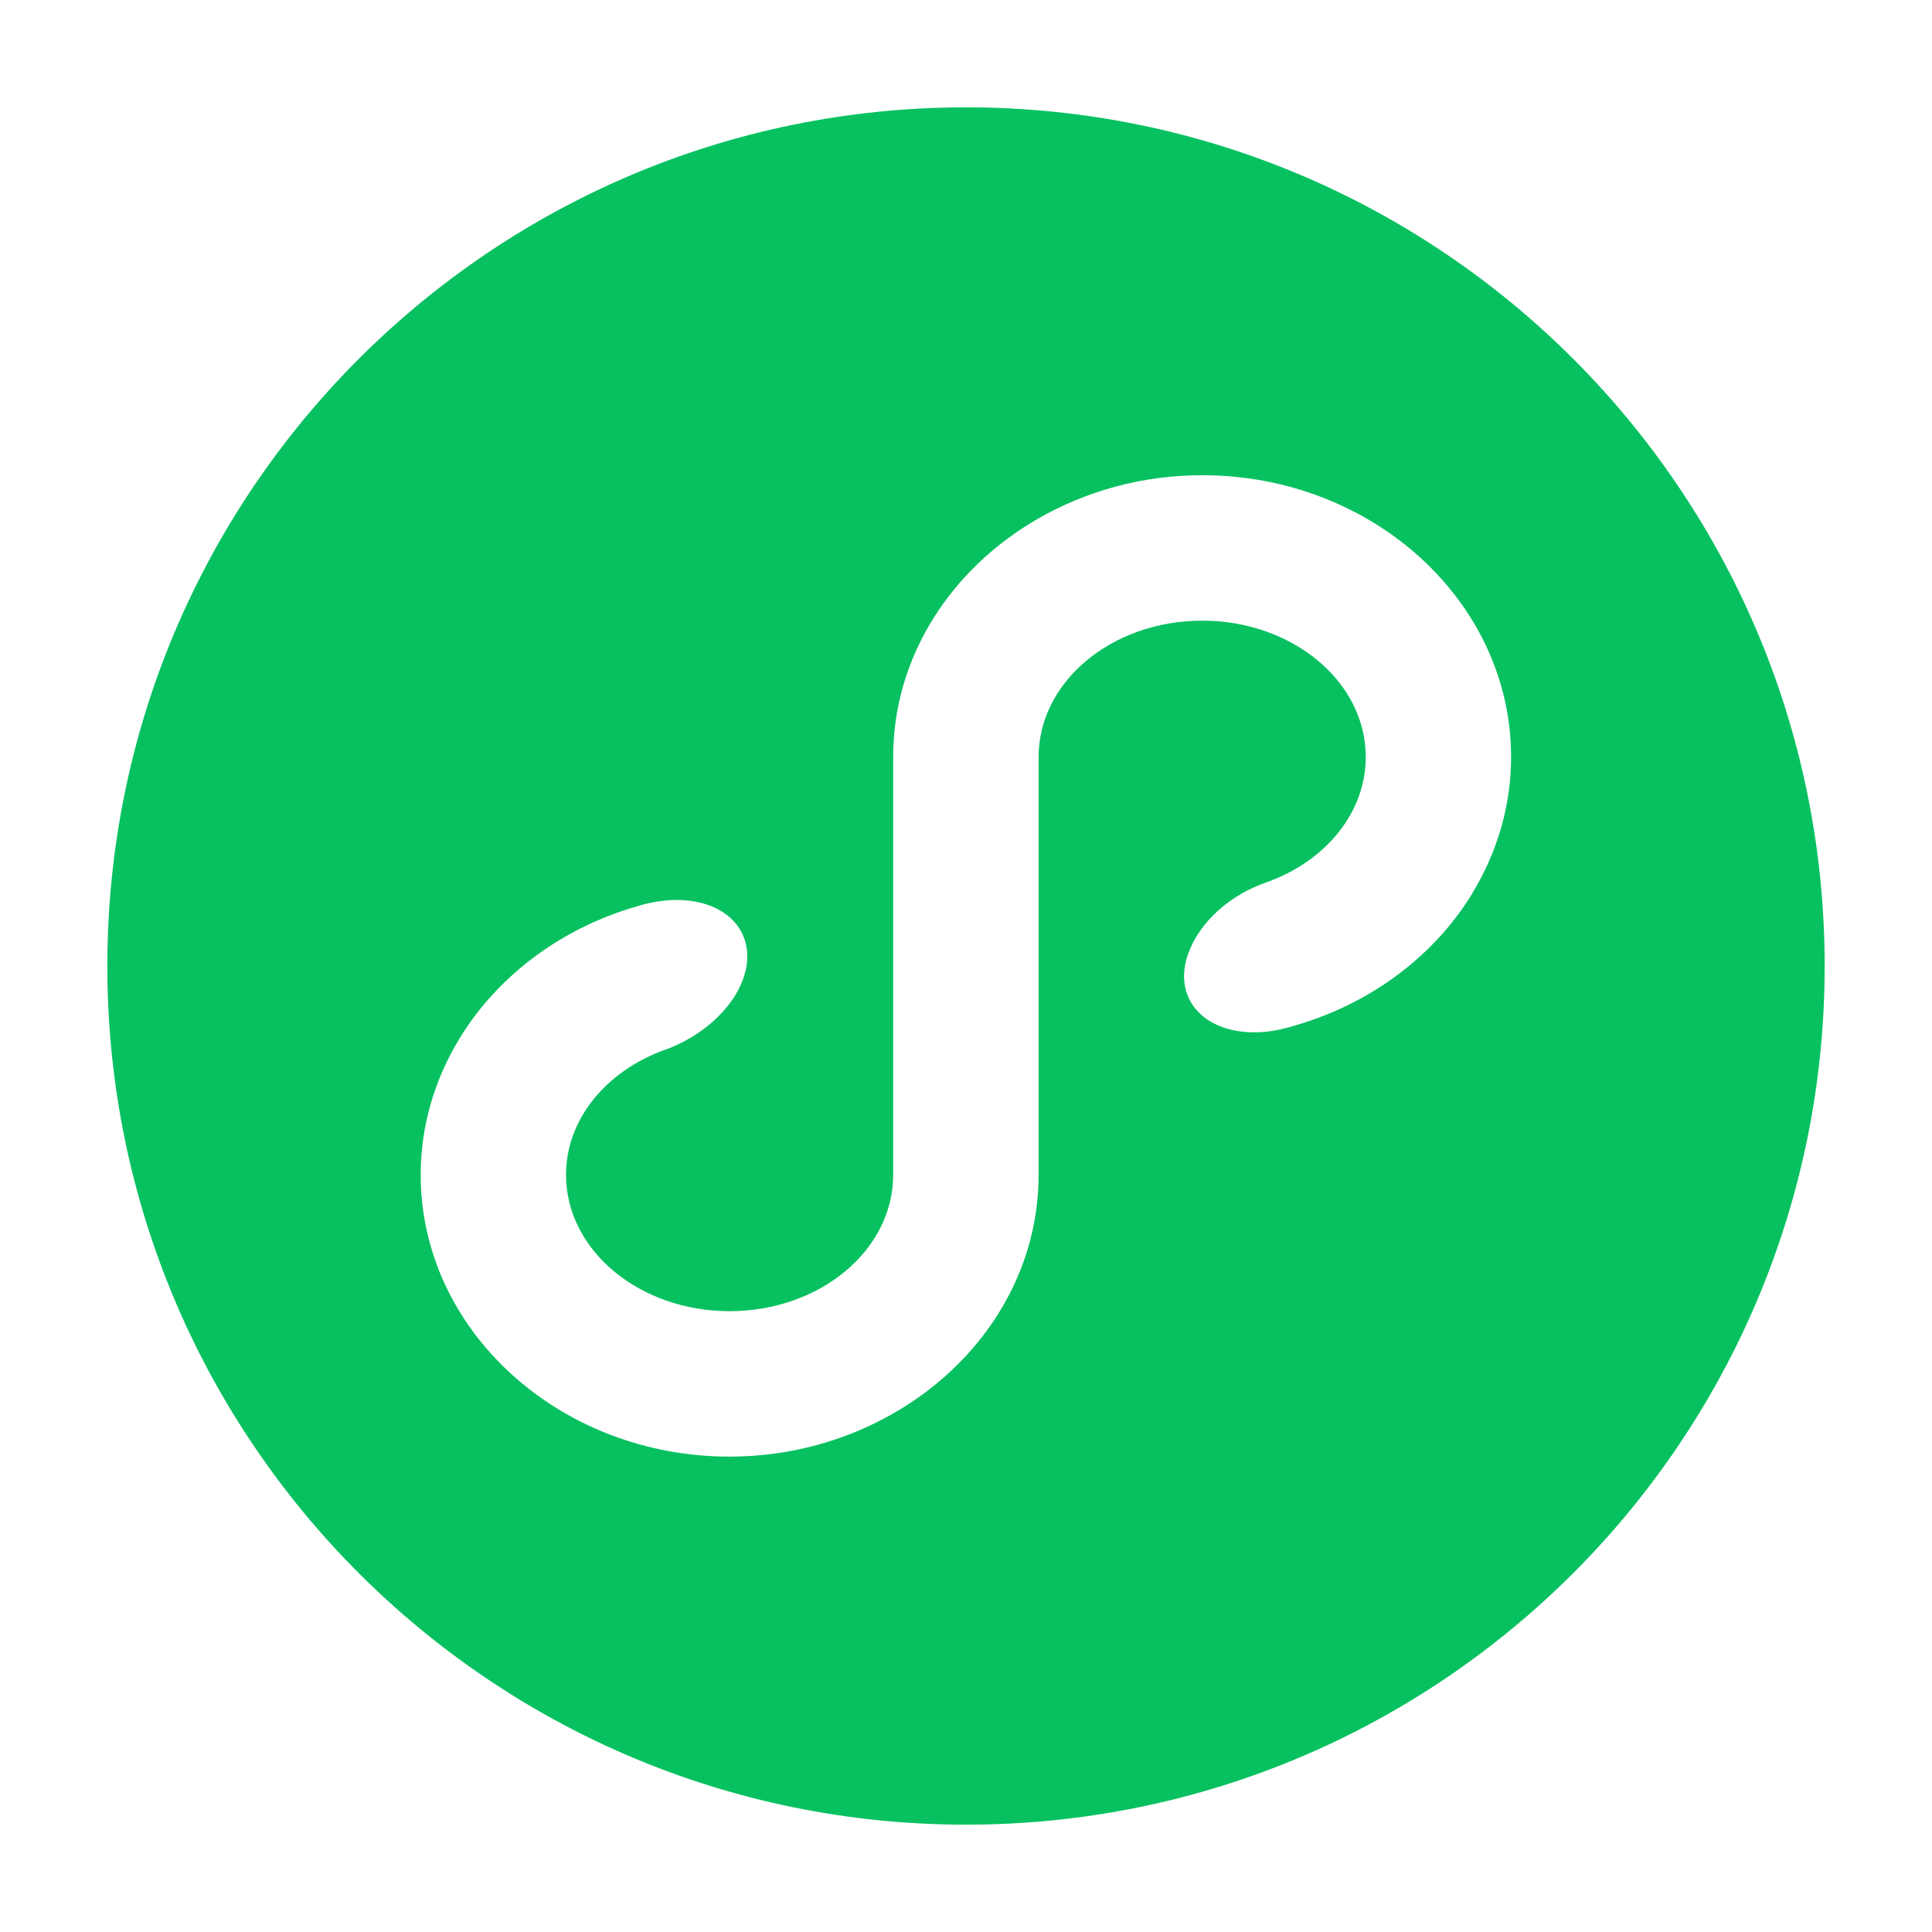
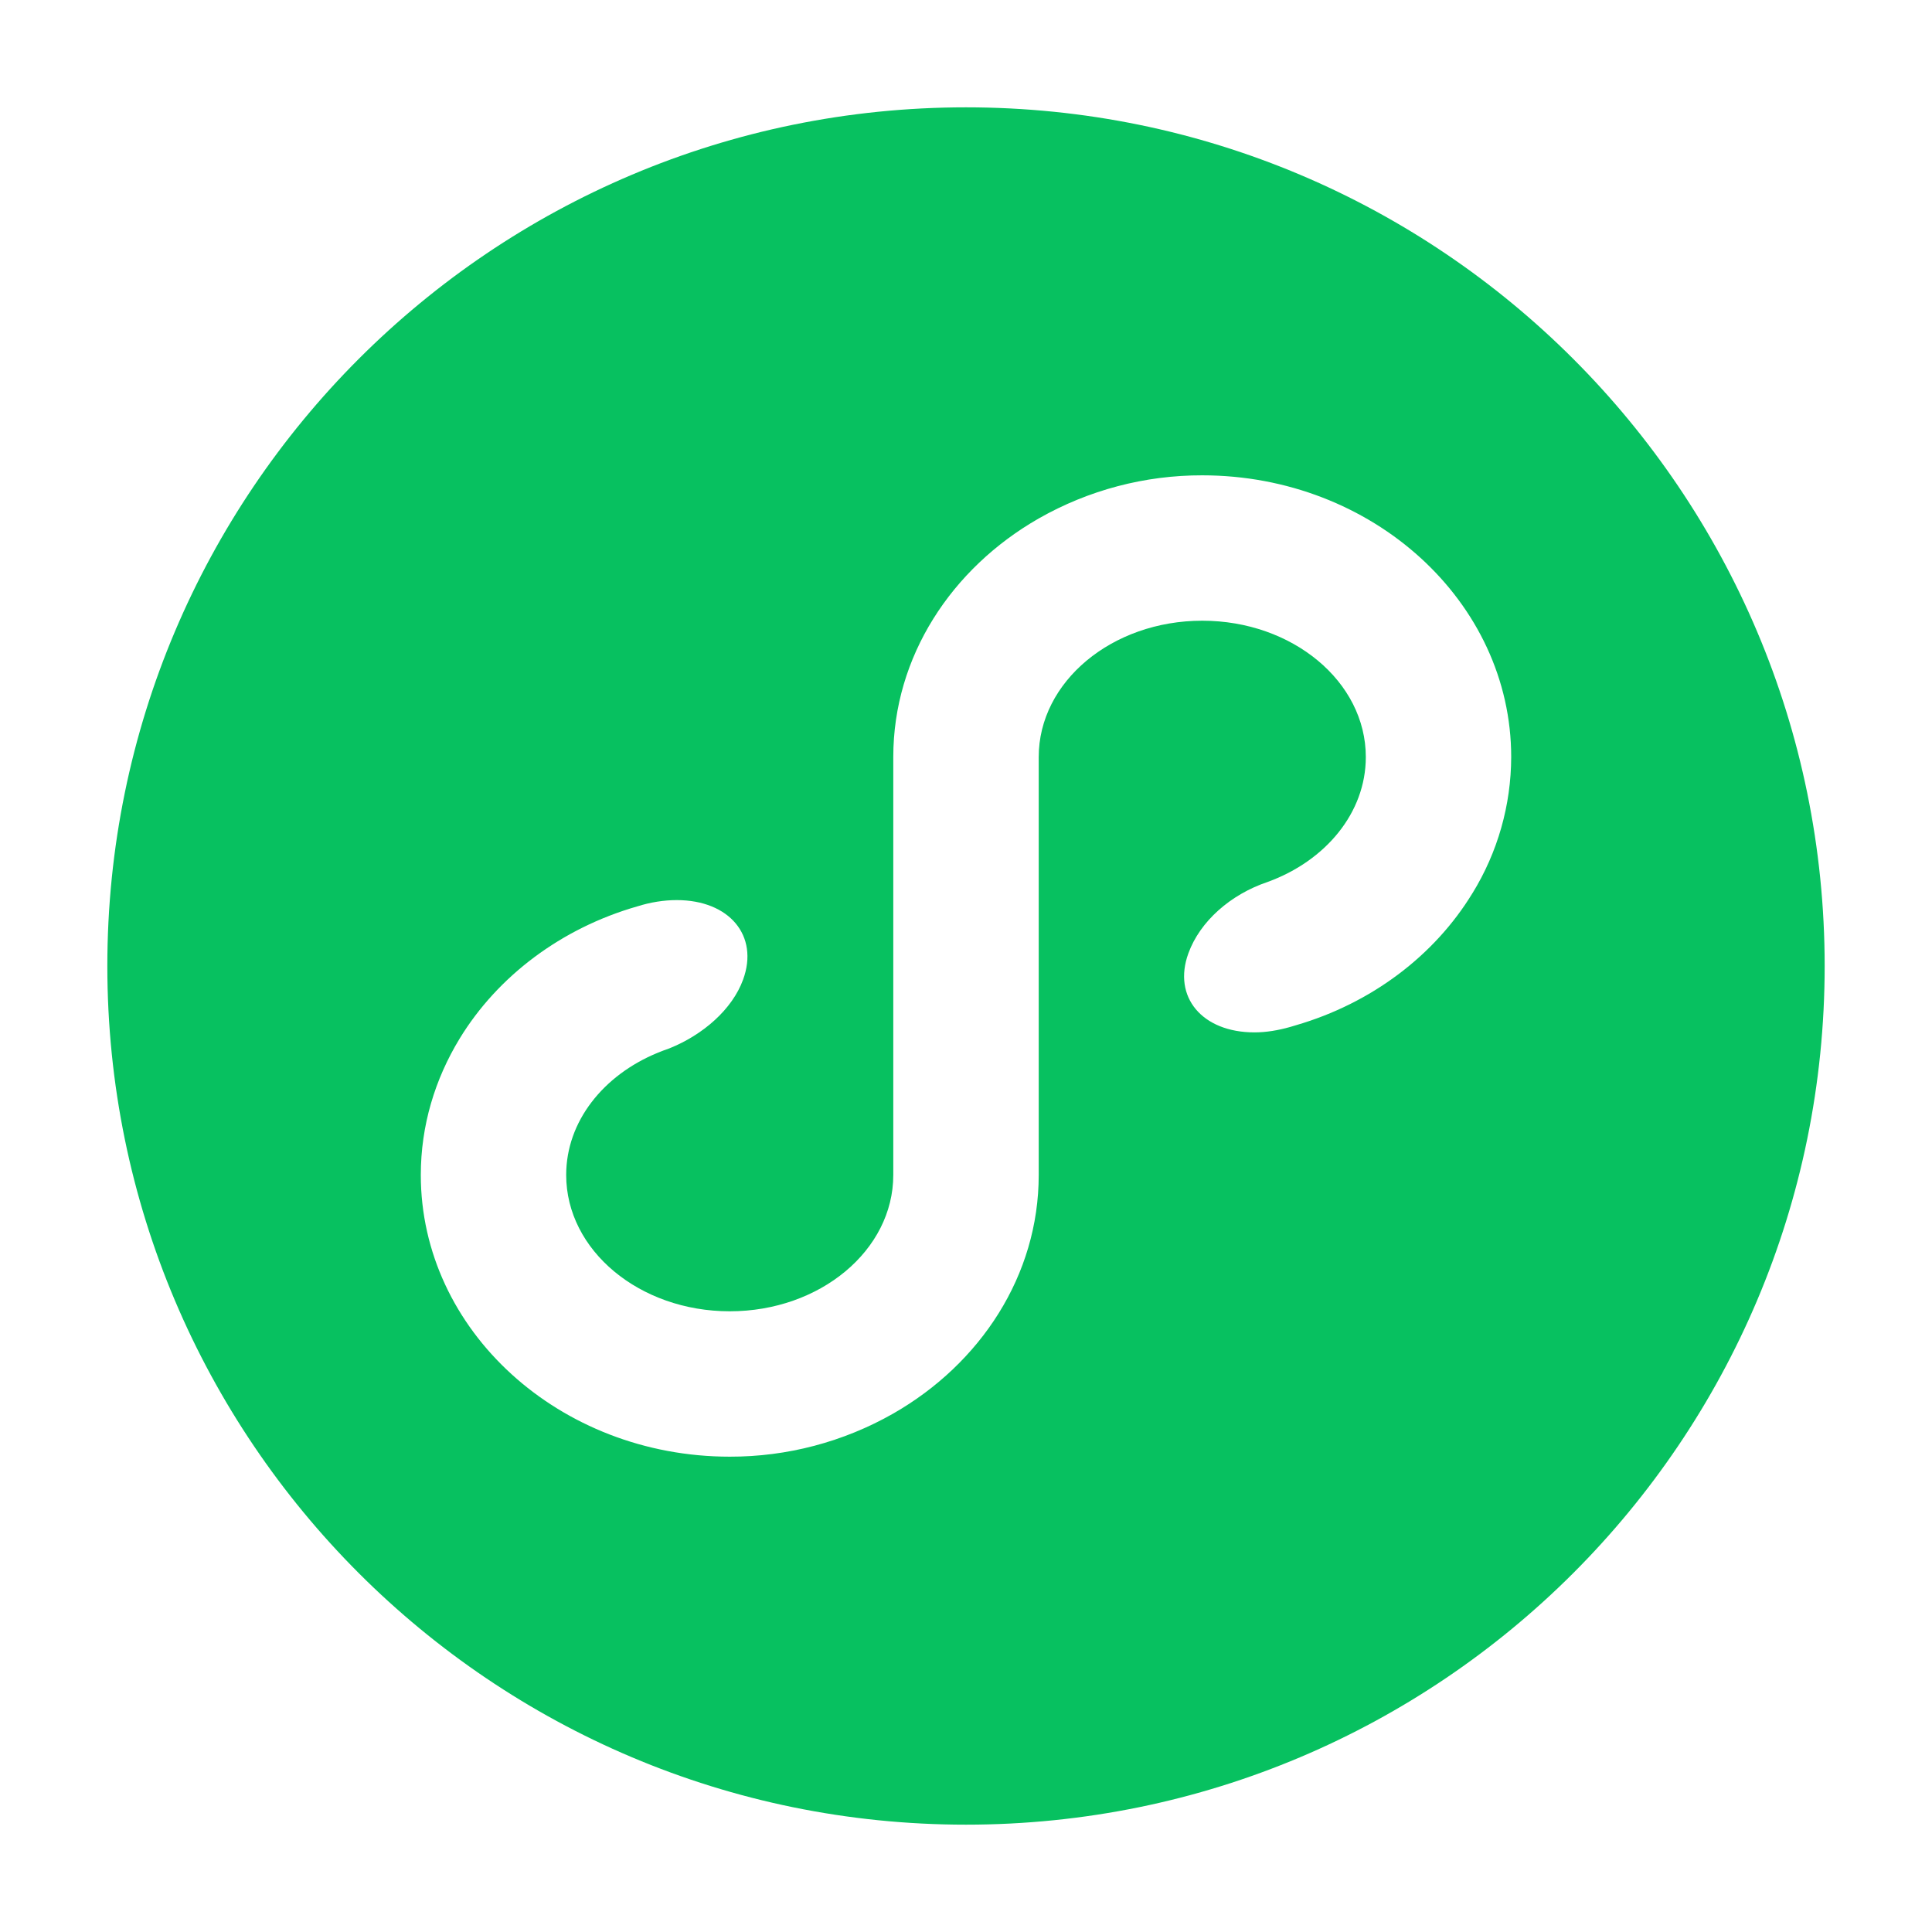
<svg xmlns="http://www.w3.org/2000/svg" viewBox="0 0 36 36">
-   <path d="M27.436 16.645c-.707 1.161-1.884 2.051-3.293 2.46-.035.01-.071.021-.106.031-.218.062-.441.1-.662.1-.976 0-1.528-.659-1.232-1.473.217-.595.785-1.097 1.479-1.33 1.076-.392 1.827-1.287 1.827-2.328 0-1.403-1.365-2.54-3.048-2.54-1.683 0-3.048 1.137-3.048 2.54v7.788c0 1.873-1.085 3.516-2.709 4.445-.885.506-1.928.804-3.048.804-3.174 0-5.757-2.355-5.757-5.249 0-.921.263-1.786.722-2.54.71-1.166 1.894-2.059 3.312-2.466.001-0.0.002-.001.003-.001.239-.074.487-.116.731-.116.981 0 1.535.663 1.237 1.48-.202.554-.744 1.031-1.377 1.284-.076.025-.149.053-.222.083-1.005.415-1.698 1.276-1.698 2.275 0 1.403 1.364 2.54 3.048 2.54 1.683 0 3.048-1.137 3.048-2.54v-7.788c0-1.873 1.085-3.516 2.709-4.445.885-.506 1.928-.804 3.048-.804 3.174 0 5.757 2.355 5.757 5.249 0 .921-.264 1.786-.723 2.54M18 2C9.163 2 2 9.163 2 18c0 8.837 7.163 16 16 16 8.837 0 16-7.163 16-16 0-8.837-7.163-16-16-16" fill="#07C160" fill-rule="evenodd" />
+   <path d="M27.436 16.645c-.707 1.161-1.883 2.051-3.292 2.46l-.107.032c-.217.061-.44.1-.662.1-.976 0-1.528-.66-1.231-1.474.216-.595.785-1.097 1.479-1.33 1.075-.392 1.827-1.286 1.827-2.327 0-1.403-1.365-2.54-3.048-2.54s-3.047 1.137-3.047 2.54v7.788c0 1.873-1.086 3.516-2.71 4.445a6.126 6.126 0 0 1-3.047.804c-3.174 0-5.757-2.355-5.757-5.249 0-.921.264-1.786.723-2.54.71-1.165 1.894-2.058 3.311-2.465l.004-.001c.239-.075.487-.116.731-.116.98 0 1.535.663 1.237 1.48-.201.554-.744 1.03-1.377 1.284a3.489 3.489 0 0 0-.222.084c-1.005.415-1.698 1.276-1.698 2.274 0 1.403 1.365 2.54 3.048 2.54s3.047-1.137 3.047-2.54v-7.788c0-1.873 1.086-3.516 2.71-4.445a6.126 6.126 0 0 1 3.047-.804c3.174 0 5.757 2.355 5.757 5.249a4.86 4.86 0 0 1-.723 2.54M18 2C9.163 2 2 9.163 2 18s7.163 16 16 16 16-7.163 16-16S26.837 2 18 2" fill="#07C160" fill-rule="evenodd" />
</svg>
